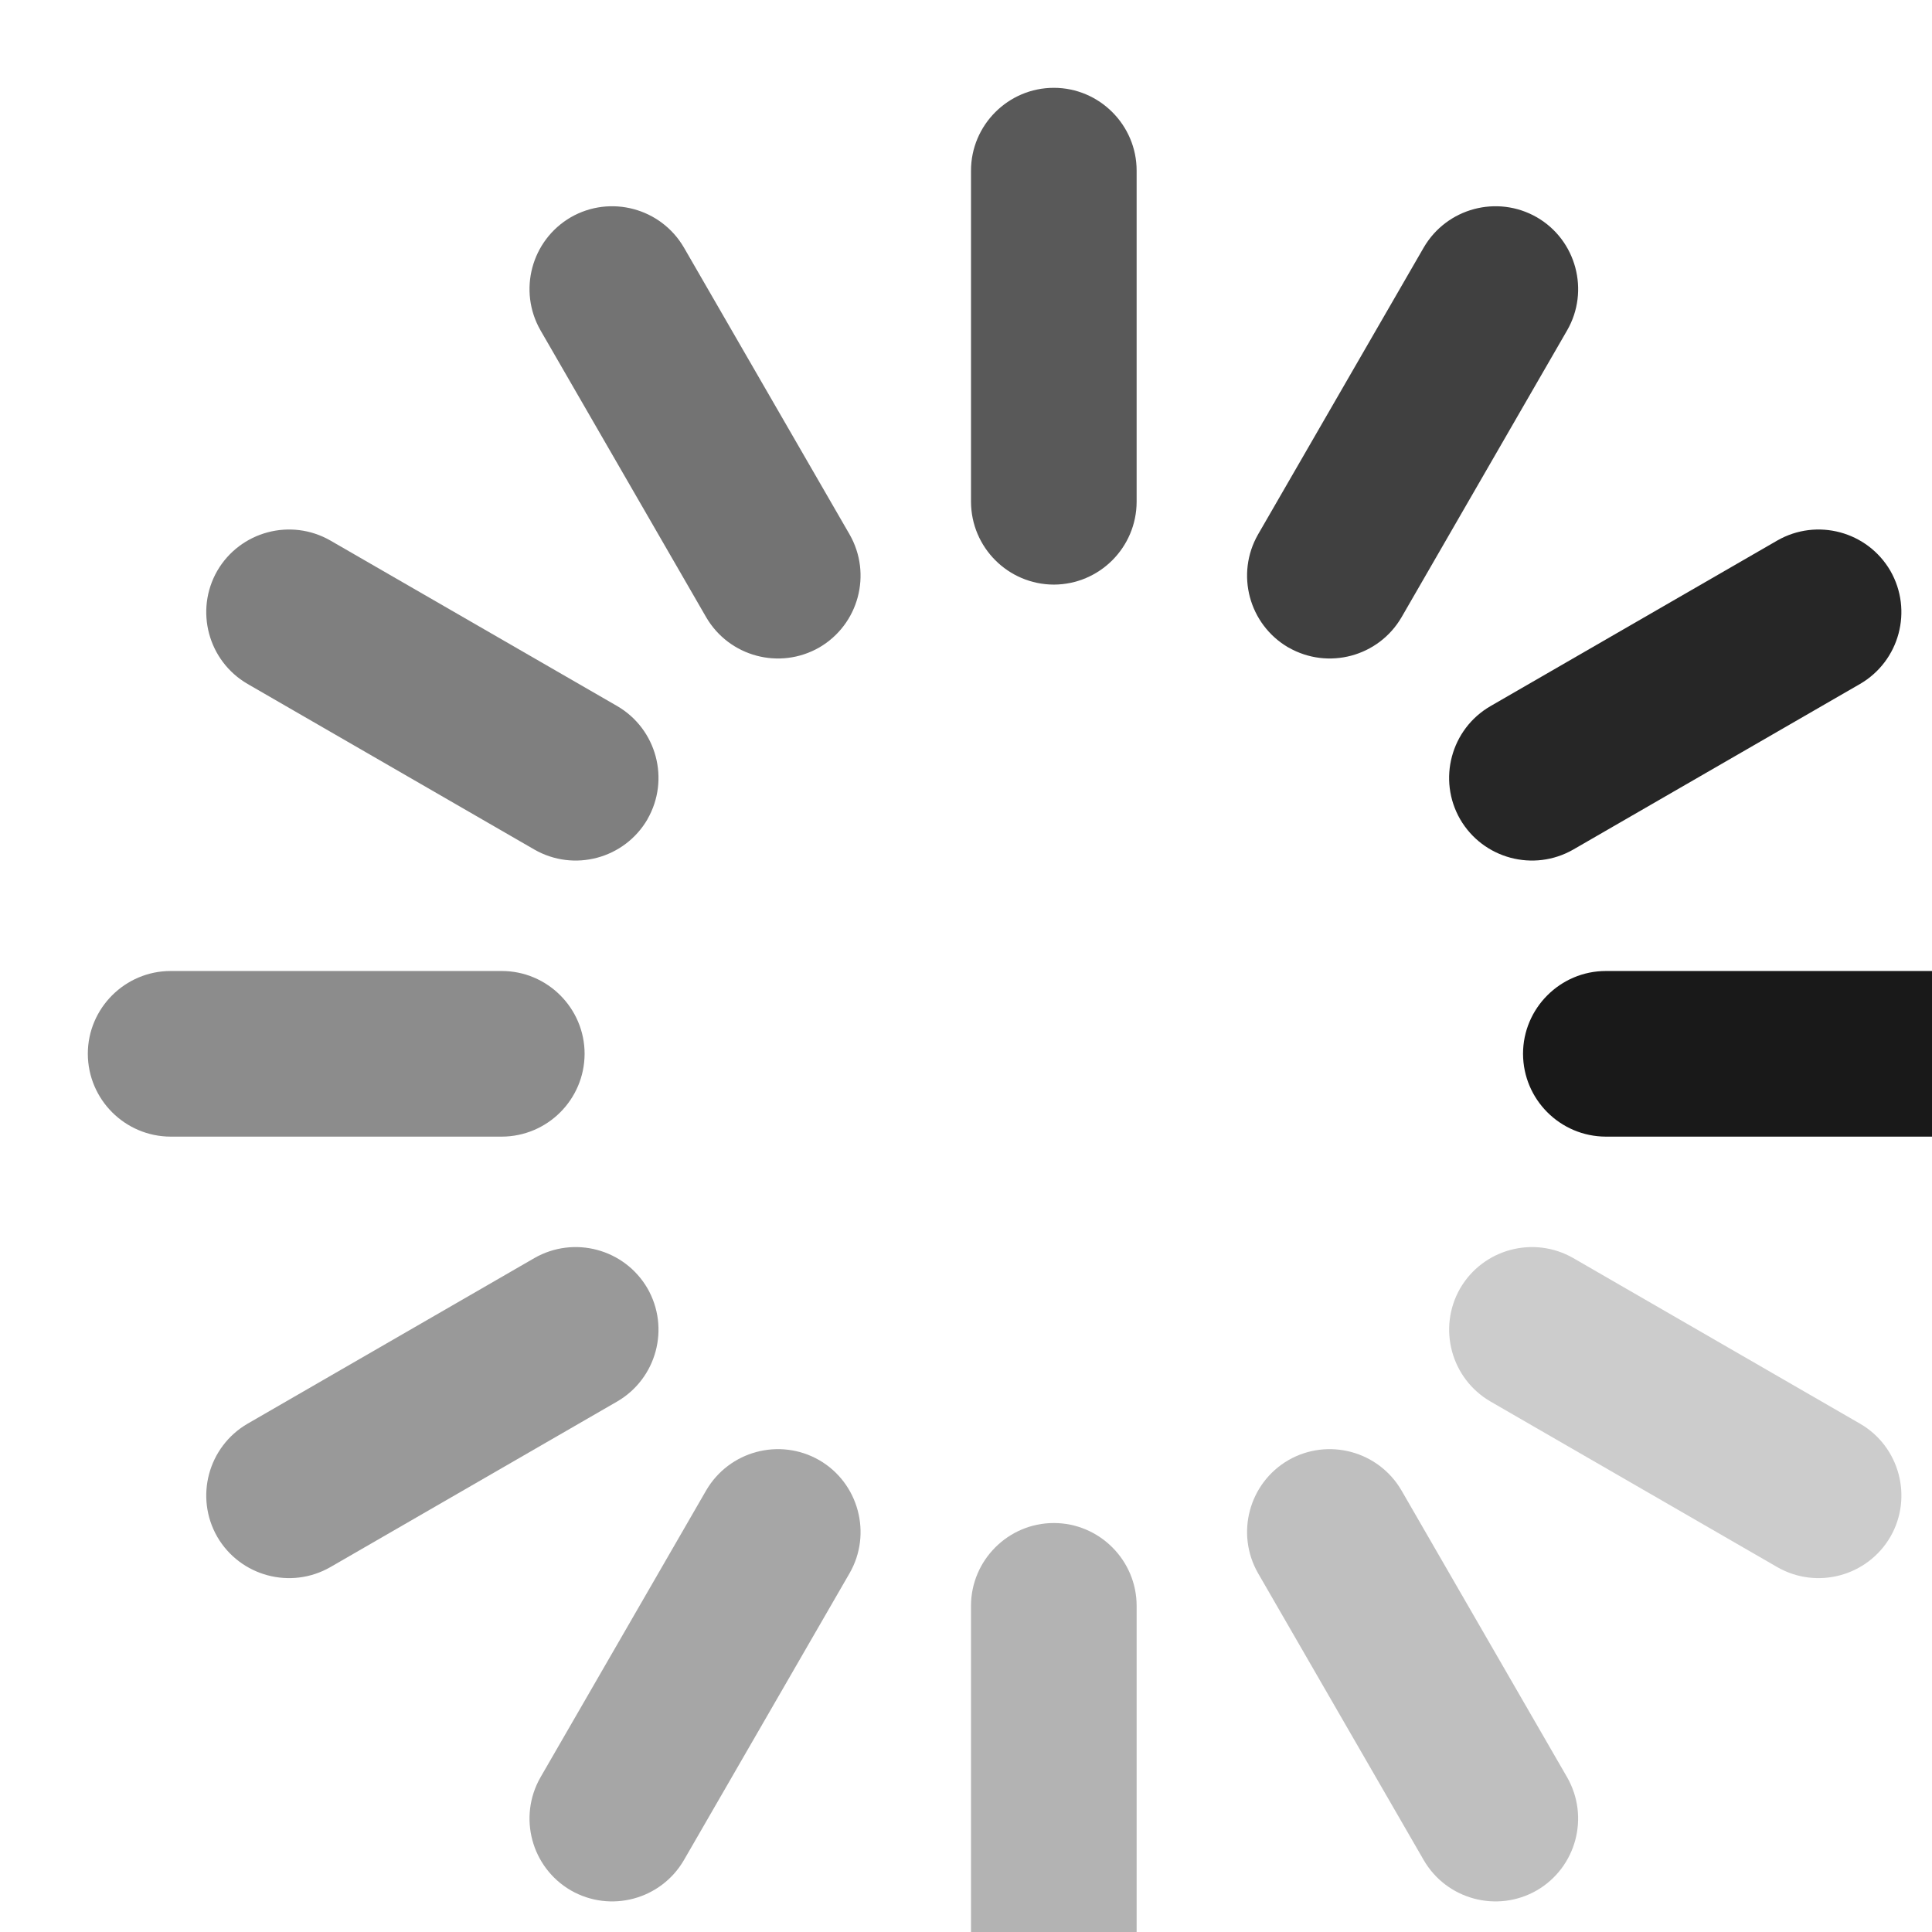
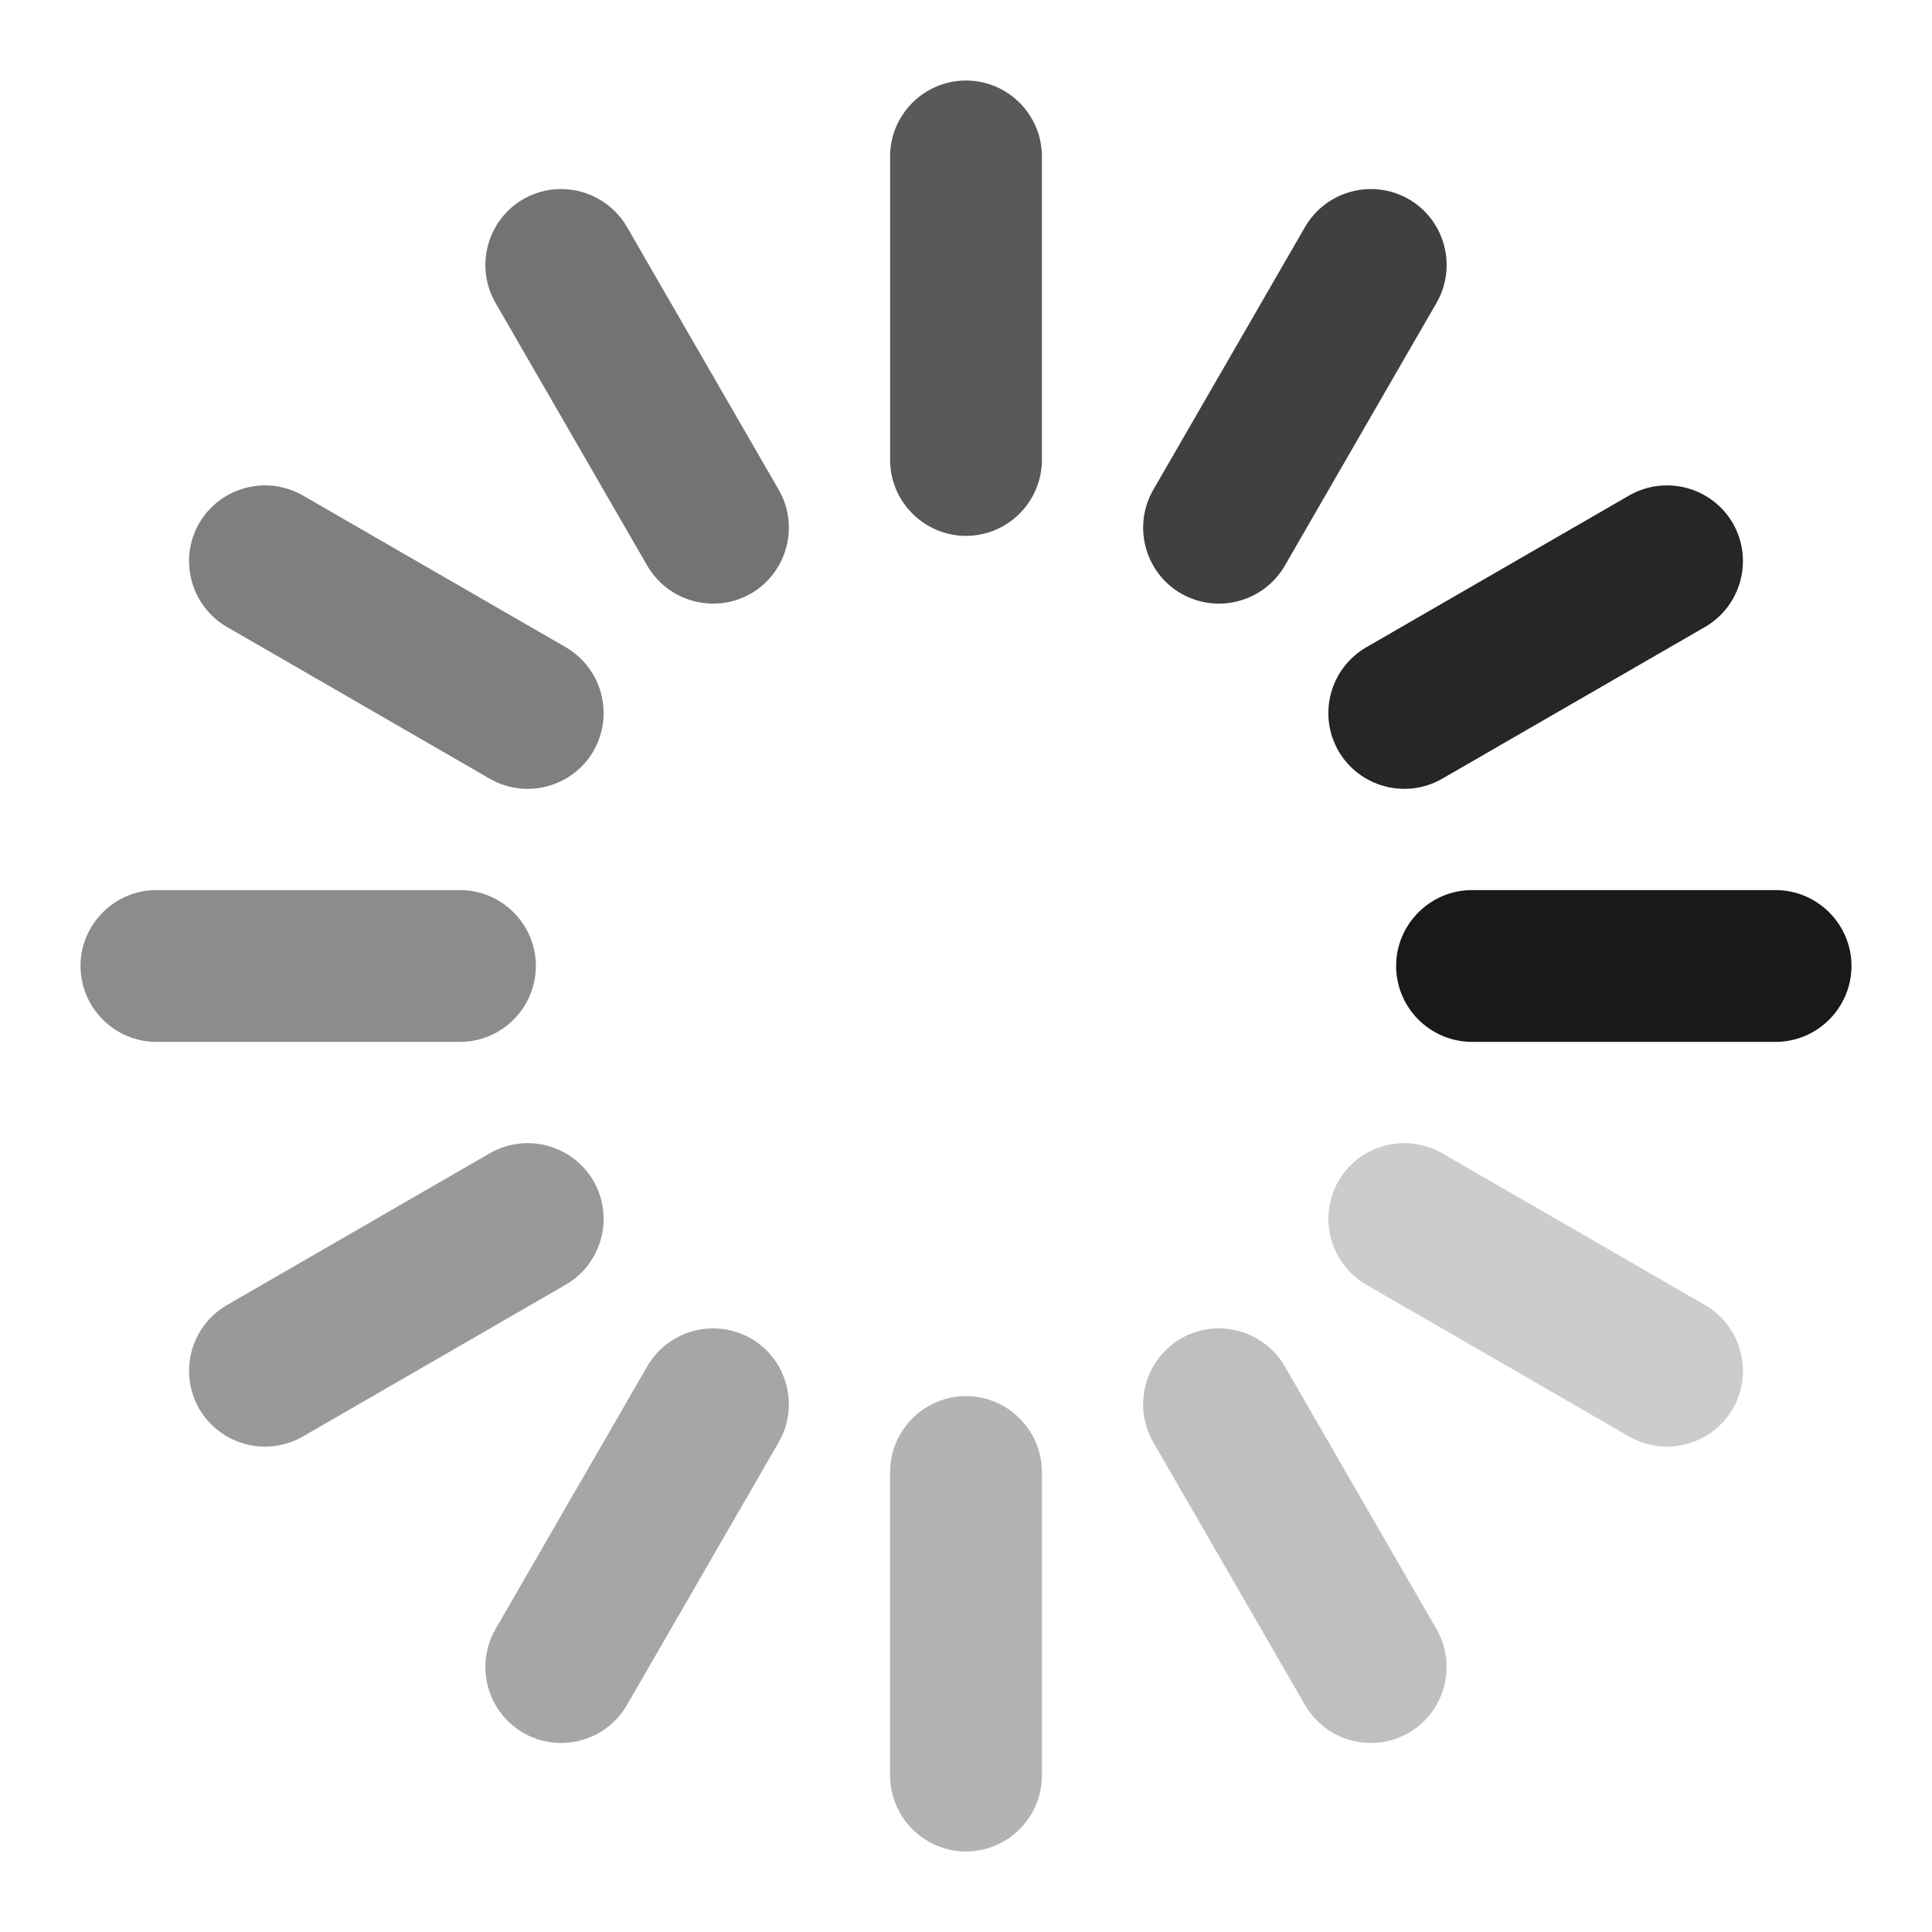
- <svg xmlns="http://www.w3.org/2000/svg">
+ <svg xmlns="http://www.w3.org/2000/svg" viewBox="0 0 24 24">
  <path d="M12 6.657a.946.946 0 0 1-.943-.943V1.943c0-.519.424-.943.943-.943.519 0 .943.424.943.943v3.771a.946.946 0 0 1-.943.943z" clip-rule="evenodd" opacity=".65" />
  <path d="M14.671 7.373a.946.946 0 0 1-.345-1.288l1.886-3.266a.946.946 0 0 1 1.288-.345c.45.26.604.839.345 1.288L15.96 7.028a.946.946 0 0 1-1.288.345z" clip-rule="evenodd" opacity=".75" />
  <path d="M16.627 9.329a.945.945 0 0 1 .345-1.288l3.266-1.886a.946.946 0 0 1 1.288.345.946.946 0 0 1-.345 1.288l-3.266 1.886a.946.946 0 0 1-1.288-.345z" clip-rule="evenodd" opacity=".85" />
  <path d="M17.343 12c0-.519.424-.943.943-.943h3.771c.519 0 .943.424.943.943a.946.946 0 0 1-.943.943h-3.771a.946.946 0 0 1-.943-.943z" clip-rule="evenodd" opacity=".9" />
  <path d="M16.627 14.671a.946.946 0 0 1 1.288-.345l3.266 1.886c.45.26.604.839.345 1.288a.946.946 0 0 1-1.288.345l-3.266-1.886a.946.946 0 0 1-.345-1.288z" clip-rule="evenodd" opacity=".2" />
  <path d="M14.671 16.627a.946.946 0 0 1 1.288.345l1.886 3.266a.946.946 0 0 1-.345 1.288.945.945 0 0 1-1.288-.345l-1.886-3.266a.946.946 0 0 1 .345-1.288z" clip-rule="evenodd" opacity=".25" />
  <path d="M12 17.343c.519 0 .943.424.943.943v3.771A.946.946 0 0 1 12 23a.946.946 0 0 1-.943-.943v-3.771c0-.519.424-.943.943-.943z" clip-rule="evenodd" opacity=".3" />
  <path d="M9.329 16.627c.449.26.604.839.345 1.288l-1.886 3.266a.945.945 0 0 1-1.288.345.946.946 0 0 1-.345-1.288l1.886-3.266a.946.946 0 0 1 1.288-.345z" clip-rule="evenodd" opacity=".35" />
  <path d="M7.373 14.671a.946.946 0 0 1-.345 1.288l-3.266 1.886a.946.946 0 0 1-1.288-.345.946.946 0 0 1 .345-1.288l3.266-1.886a.946.946 0 0 1 1.288.345z" clip-rule="evenodd" opacity=".4" />
  <path d="M6.657 12a.946.946 0 0 1-.943.943H1.943A.946.946 0 0 1 1 12c0-.519.424-.943.943-.943h3.771c.519 0 .943.424.943.943z" clip-rule="evenodd" opacity=".45" />
  <path d="M7.373 9.329a.946.946 0 0 1-1.288.345L2.819 7.788A.946.946 0 0 1 2.474 6.5a.946.946 0 0 1 1.288-.345L7.028 8.04a.946.946 0 0 1 .345 1.288z" clip-rule="evenodd" opacity=".5" />
  <path d="M9.329 7.373a.946.946 0 0 1-1.288-.345L6.155 3.762A.946.946 0 0 1 6.5 2.474a.946.946 0 0 1 1.288.345l1.886 3.266a.946.946 0 0 1-.345 1.288z" clip-rule="evenodd" opacity=".55" />
</svg>
